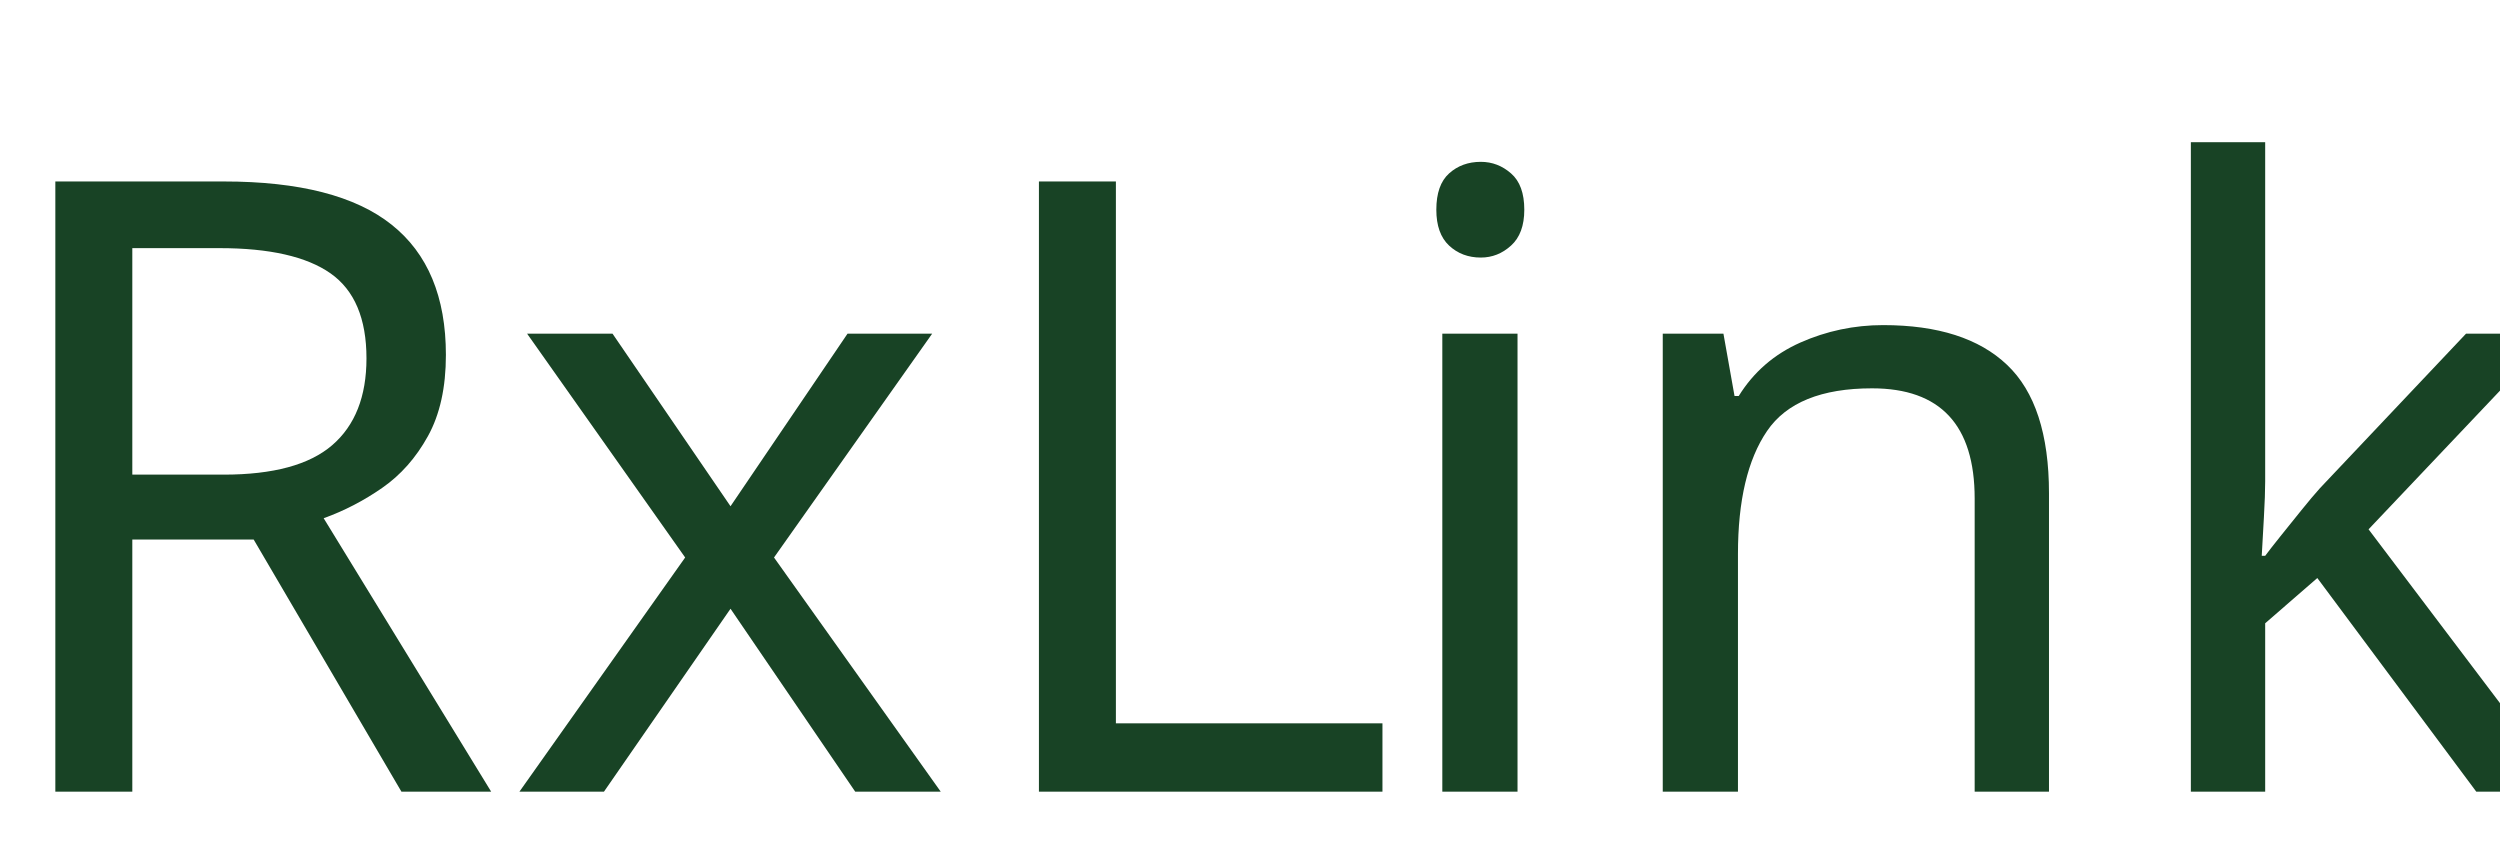
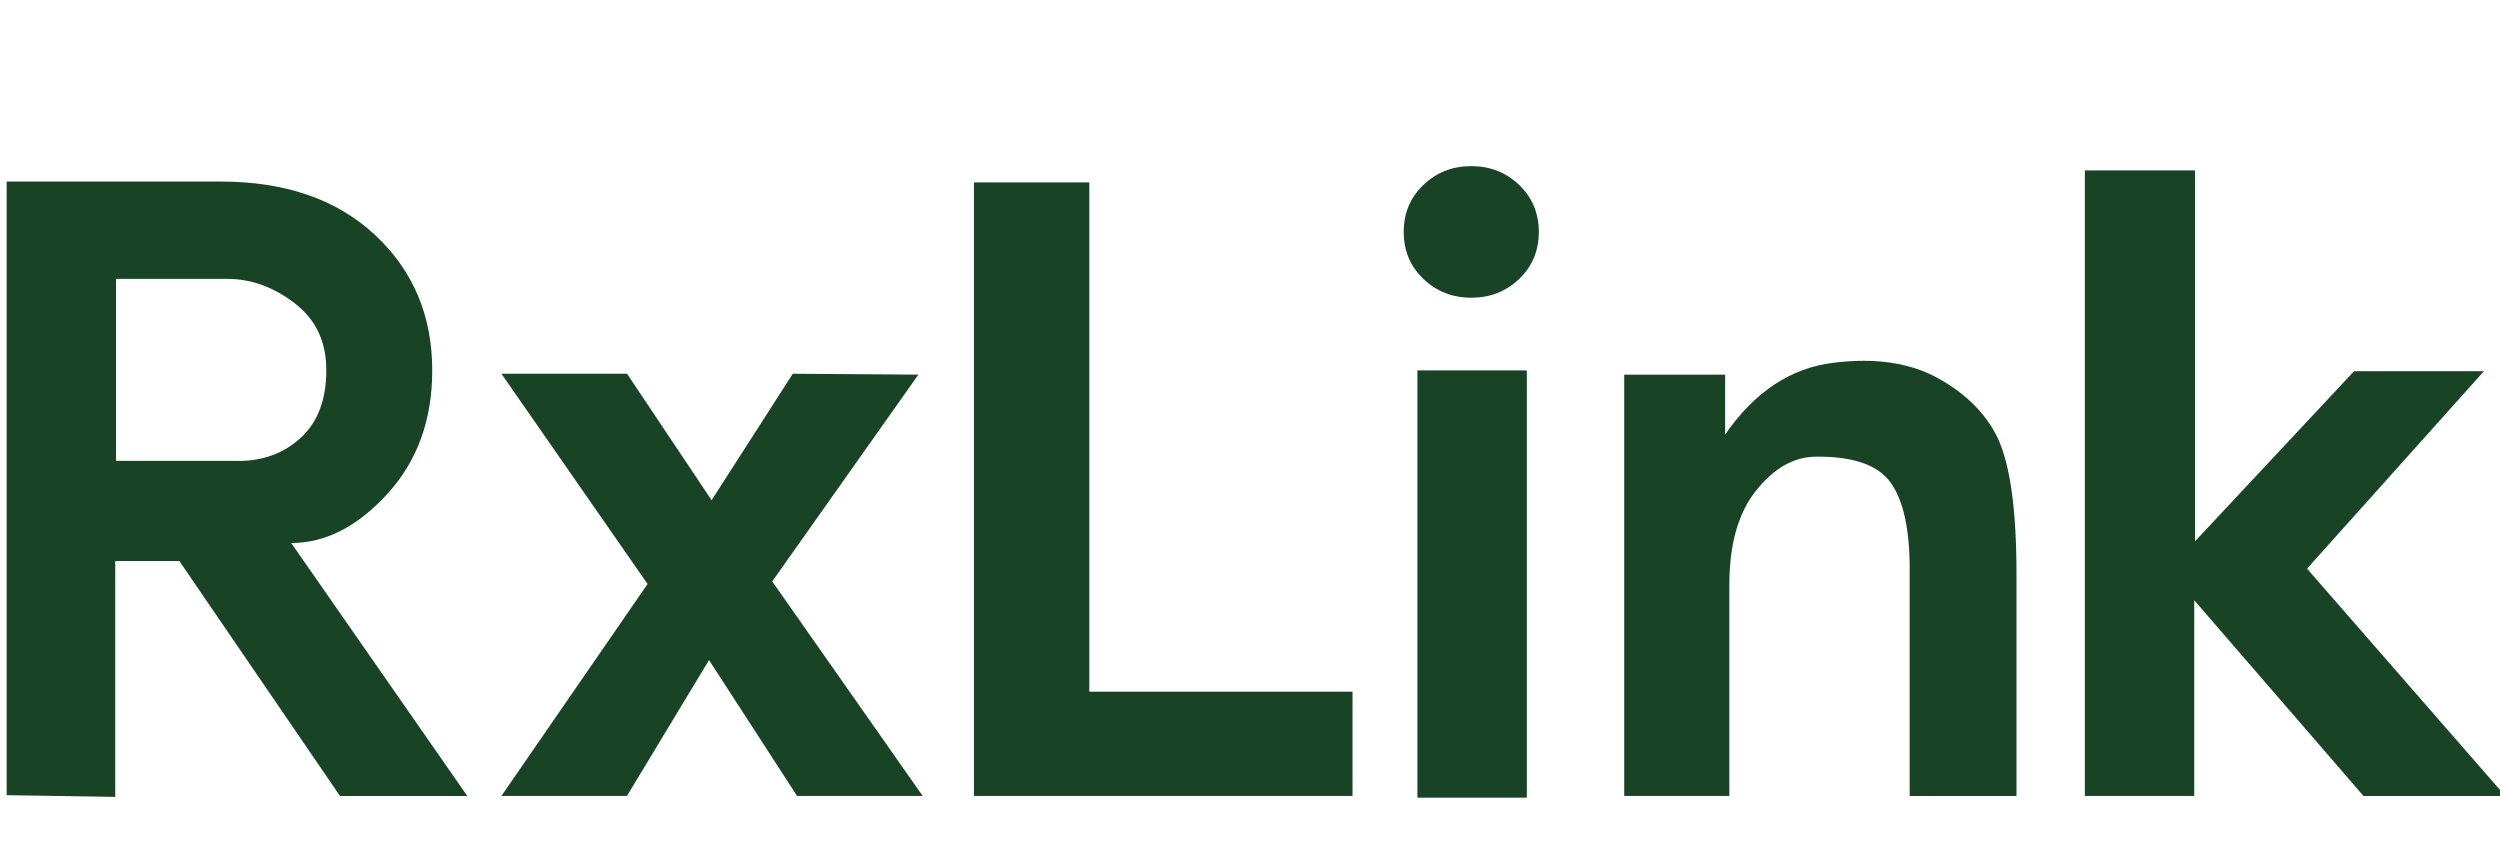
<svg xmlns="http://www.w3.org/2000/svg" id="Layer_1" data-name="Layer 1" viewBox="0 0 397.87 135.68">
  <defs>
    <style>
      .cls-1 {
        fill: #184325;
-         font-family: PulpDisplay-SemiBold, 'PulpDisplay-SemiBold', 'Pulp Display';
-         font-size: 136px;
-       }
- 
-       .cls-2 {
-         letter-spacing: .02em;
      }
    </style>
  </defs>
-   <text class="cls-1" transform="translate(-4.38 125.99)">
-     <tspan x="0" y="0">RxL</tspan>
-     <tspan class="cls-2" x="222.36" y="0">i</tspan>
-     <tspan x="257.44" y="0">nk</tspan>
-   </text>
+   <path class="cls-1" d="M1.06,126.54V28.89H35.06c10.34,0,18.54,2.83,24.62,8.5,6.07,5.67,9.11,12.85,9.11,21.56,0,7.89-2.38,14.44-7.14,19.65-4.76,5.21-9.86,7.82-15.3,7.82l28.02,40.26h-20.26l-25.57-37.4h-10.2v37.54l-17.27-.27Zm36.86-53.18c3.99,0,7.32-1.25,10-3.74,2.67-2.49,4.01-6.05,4.01-10.68s-1.68-8.09-5.03-10.68c-3.36-2.58-6.94-3.88-10.74-3.88H18.46v28.97h19.45Z" />
+   <path class="cls-1" d="M99.79,126.67h-19.99l23.26-33.73-23.26-33.46h19.99l13.46,20.13,12.92-20.13,19.99,.14-23.26,32.91,23.94,34.14h-19.99l-14.01-21.62-13.06,21.62Z" />
+   <path class="cls-1" d="M215.25,110.08v16.59h-60.25V29.03h18.36V110.08h41.89Z" />
+   <path class="cls-1" d="M241.77,44.39c-2.09,2-4.62,2.99-7.62,2.99s-5.53-1-7.62-2.99c-2.09-1.99-3.13-4.49-3.13-7.48s1.04-5.48,3.13-7.48c2.08-1.99,4.62-2.99,7.62-2.99s5.53,1,7.62,2.99c2.08,2,3.13,4.49,3.13,7.48s-1.04,5.49-3.13,7.48Zm1.22,14.55V126.95h-17.41V58.95h17.41Z" />
+   <path class="cls-1" d="M258.5,59.63h16.05v9.52c4.71-6.8,10.47-10.61,17.27-11.42,6.62-.82,12.15,0,16.59,2.45,4.44,2.45,7.62,5.62,9.52,9.52,1.99,4.26,2.99,11.47,2.99,21.62v35.36h-17v-36.18c0-6.34-1.02-10.92-3.06-13.74-2.04-2.81-6.05-4.17-12.04-4.08-3.45,.09-6.57,1.9-9.38,5.44-2.81,3.54-4.22,8.52-4.22,14.96v33.59h-16.73V59.63Z" />
+   <path class="cls-1" d="M376.14,126.67l-26.93-31.14v31.14h-17.41V27.12h17.54v59.02l25.3-27.06h20.67l-28.15,31.42,31.55,36.18h-22.58Z" />
</svg>
